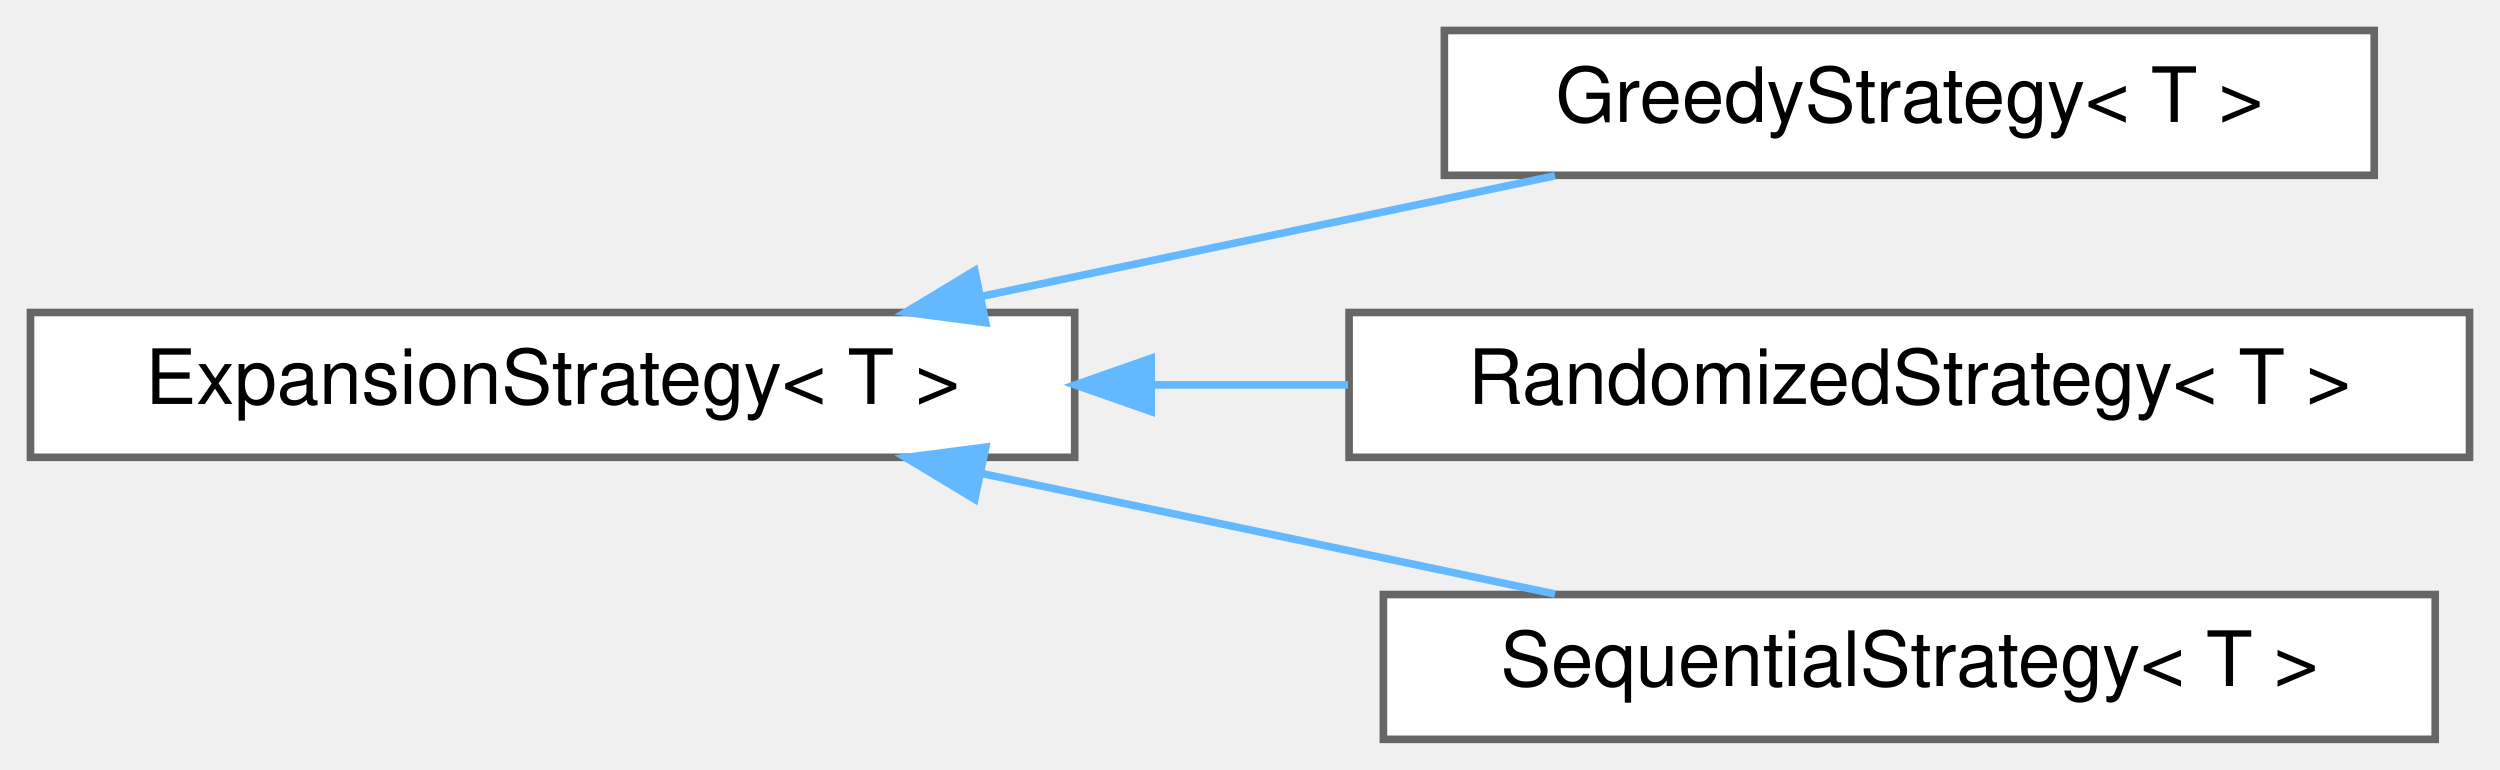
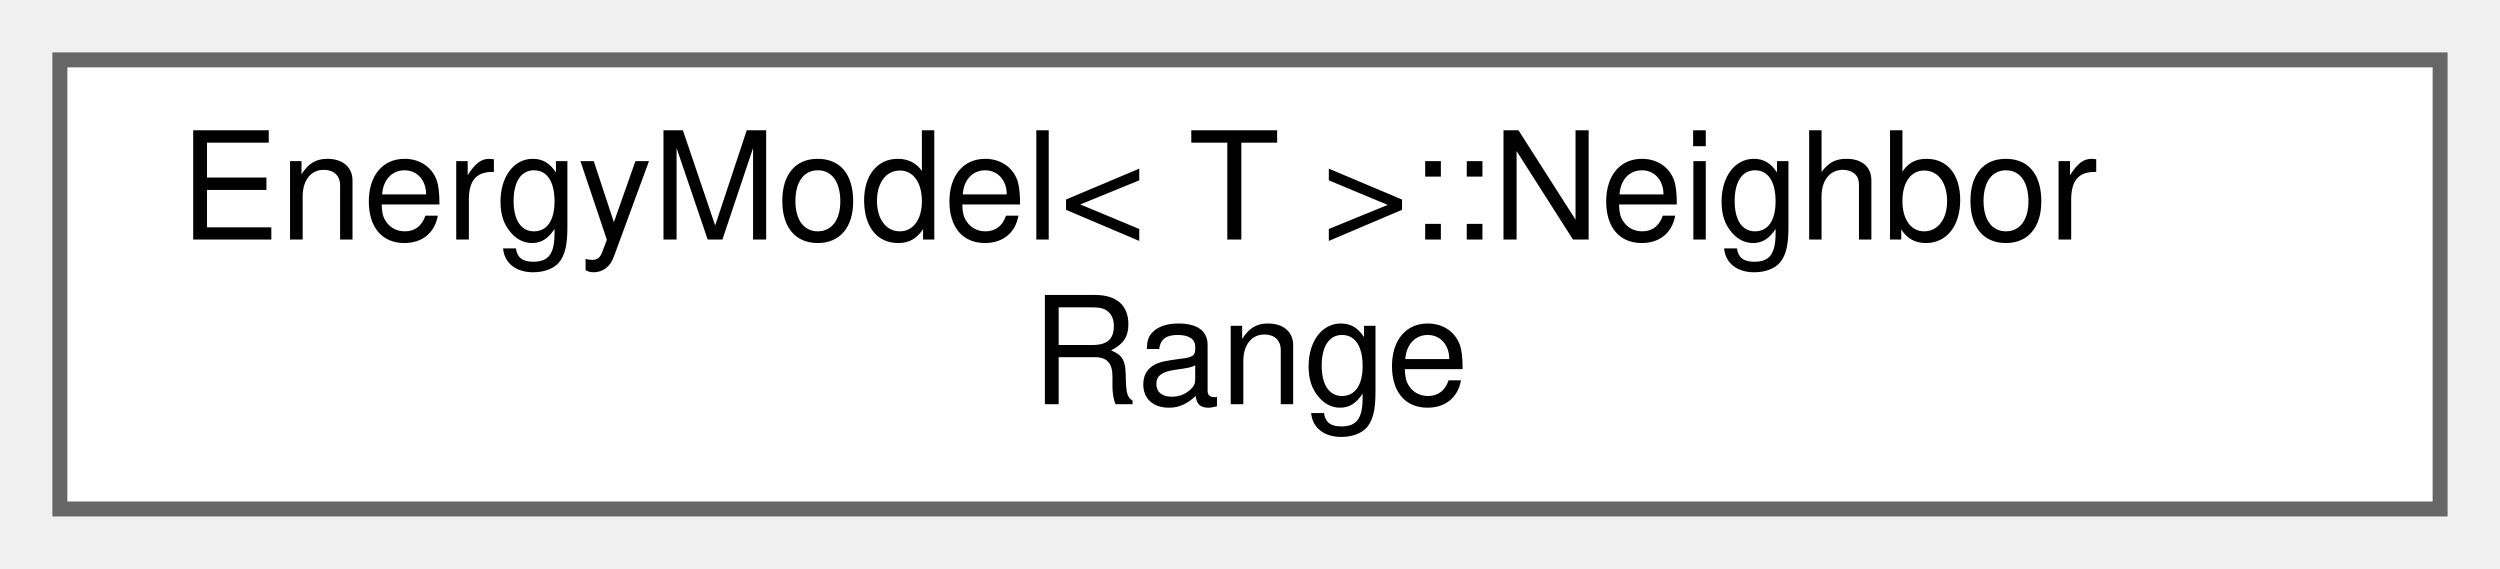
- <svg xmlns="http://www.w3.org/2000/svg" xmlns:xlink="http://www.w3.org/1999/xlink" width="328pt" height="101pt" viewBox="0.00 0.00 328.00 101.00">
-   <g id="graph0" class="graph" transform="scale(1 1) rotate(0) translate(4 97)">
+ <svg xmlns="http://www.w3.org/2000/svg" xmlns:xlink="http://www.w3.org/1999/xlink" width="167pt" height="38pt" viewBox="0.00 0.00 167.00 38.00">
+   <g id="graph0" class="graph" transform="scale(1 1) rotate(0) translate(4 34)">
    <g id="Node000000" class="node">
      <g id="a_Node000000">
-         <a xlink:href="classExpansionStrategy.html" target="_top" xlink:title="Abstract base class for alpha-expansion iteration strategies.">
-           <polygon fill="white" stroke="#666666" points="137,-56 0,-56 0,-37 137,-37 137,-56" />
-           <text text-anchor="middle" x="68.5" y="-44" font-family="Helvetica,sans-Serif" font-size="10.00">ExpansionStrategy&lt; T &gt;</text>
-         </a>
-       </g>
-     </g>
-     <g id="Node000001" class="node">
-       <g id="a_Node000001">
-         <a xlink:href="classGreedyStrategy.html" target="_top" xlink:title="Expansion strategy that always picks the label with the greatest energy reduction.">
-           <polygon fill="white" stroke="#666666" points="307.5,-93 185.5,-93 185.5,-74 307.5,-74 307.5,-93" />
-           <text text-anchor="middle" x="246.5" y="-81" font-family="Helvetica,sans-Serif" font-size="10.00">GreedyStrategy&lt; T &gt;</text>
-         </a>
-       </g>
-     </g>
-     <g id="edge1_Node000000_Node000001" class="edge">
-       <g id="a_edge1_Node000000_Node000001">
-         <a xlink:title=" ">
-           <path fill="none" stroke="#63b8ff" d="M124.93,-58.15C149.1,-63.23 177.1,-69.12 200.02,-73.94" />
-           <polygon fill="#63b8ff" stroke="#63b8ff" points="125.33,-54.66 114.82,-56.03 123.89,-61.51 125.33,-54.66" />
-         </a>
-       </g>
-     </g>
-     <g id="Node000002" class="node">
-       <g id="a_Node000002">
-         <a xlink:href="classRandomizedStrategy.html" target="_top" xlink:title="Expansion strategy that shuffles the label order randomly each cycle.">
-           <polygon fill="white" stroke="#666666" points="320,-56 173,-56 173,-37 320,-37 320,-56" />
-           <text text-anchor="middle" x="246.5" y="-44" font-family="Helvetica,sans-Serif" font-size="10.00">RandomizedStrategy&lt; T &gt;</text>
-         </a>
-       </g>
-     </g>
-     <g id="edge2_Node000000_Node000002" class="edge">
-       <g id="a_edge2_Node000000_Node000002">
-         <a xlink:title=" ">
-           <path fill="none" stroke="#63b8ff" d="M147.32,-46.5C155.82,-46.5 164.44,-46.5 172.87,-46.5" />
-           <polygon fill="#63b8ff" stroke="#63b8ff" points="147.04,-43 137.04,-46.5 147.04,-50 147.04,-43" />
-         </a>
-       </g>
-     </g>
-     <g id="Node000003" class="node">
-       <g id="a_Node000003">
-         <a xlink:href="classSequentialStrategy.html" target="_top" xlink:title="Expansion strategy that cycles through labels in fixed order 0, 1, …, K-1.">
-           <polygon fill="white" stroke="#666666" points="315.5,-19 177.5,-19 177.5,0 315.5,0 315.5,-19" />
-           <text text-anchor="middle" x="246.5" y="-7" font-family="Helvetica,sans-Serif" font-size="10.00">SequentialStrategy&lt; T &gt;</text>
-         </a>
-       </g>
-     </g>
-     <g id="edge3_Node000000_Node000003" class="edge">
-       <g id="a_edge3_Node000000_Node000003">
-         <a xlink:title=" ">
-           <path fill="none" stroke="#63b8ff" d="M124.93,-34.85C149.1,-29.77 177.1,-23.88 200.02,-19.06" />
-           <polygon fill="#63b8ff" stroke="#63b8ff" points="123.89,-31.49 114.82,-36.97 125.33,-38.34 123.89,-31.49" />
+         <a xlink:href="classEnergyModel_1_1NeighborRange.html" target="_top" xlink:title="Lightweight contiguous range over a node's neighbours.">
+           <polygon fill="white" stroke="#666666" points="159,-30 0,-30 0,0 159,0 159,-30" />
+           <text text-anchor="start" x="8" y="-18" font-family="Helvetica,sans-Serif" font-size="10.00">EnergyModel&lt; T &gt;::Neighbor</text>
+           <text text-anchor="middle" x="79.5" y="-7" font-family="Helvetica,sans-Serif" font-size="10.00">Range</text>
        </a>
      </g>
    </g>
  </g>
</svg>
